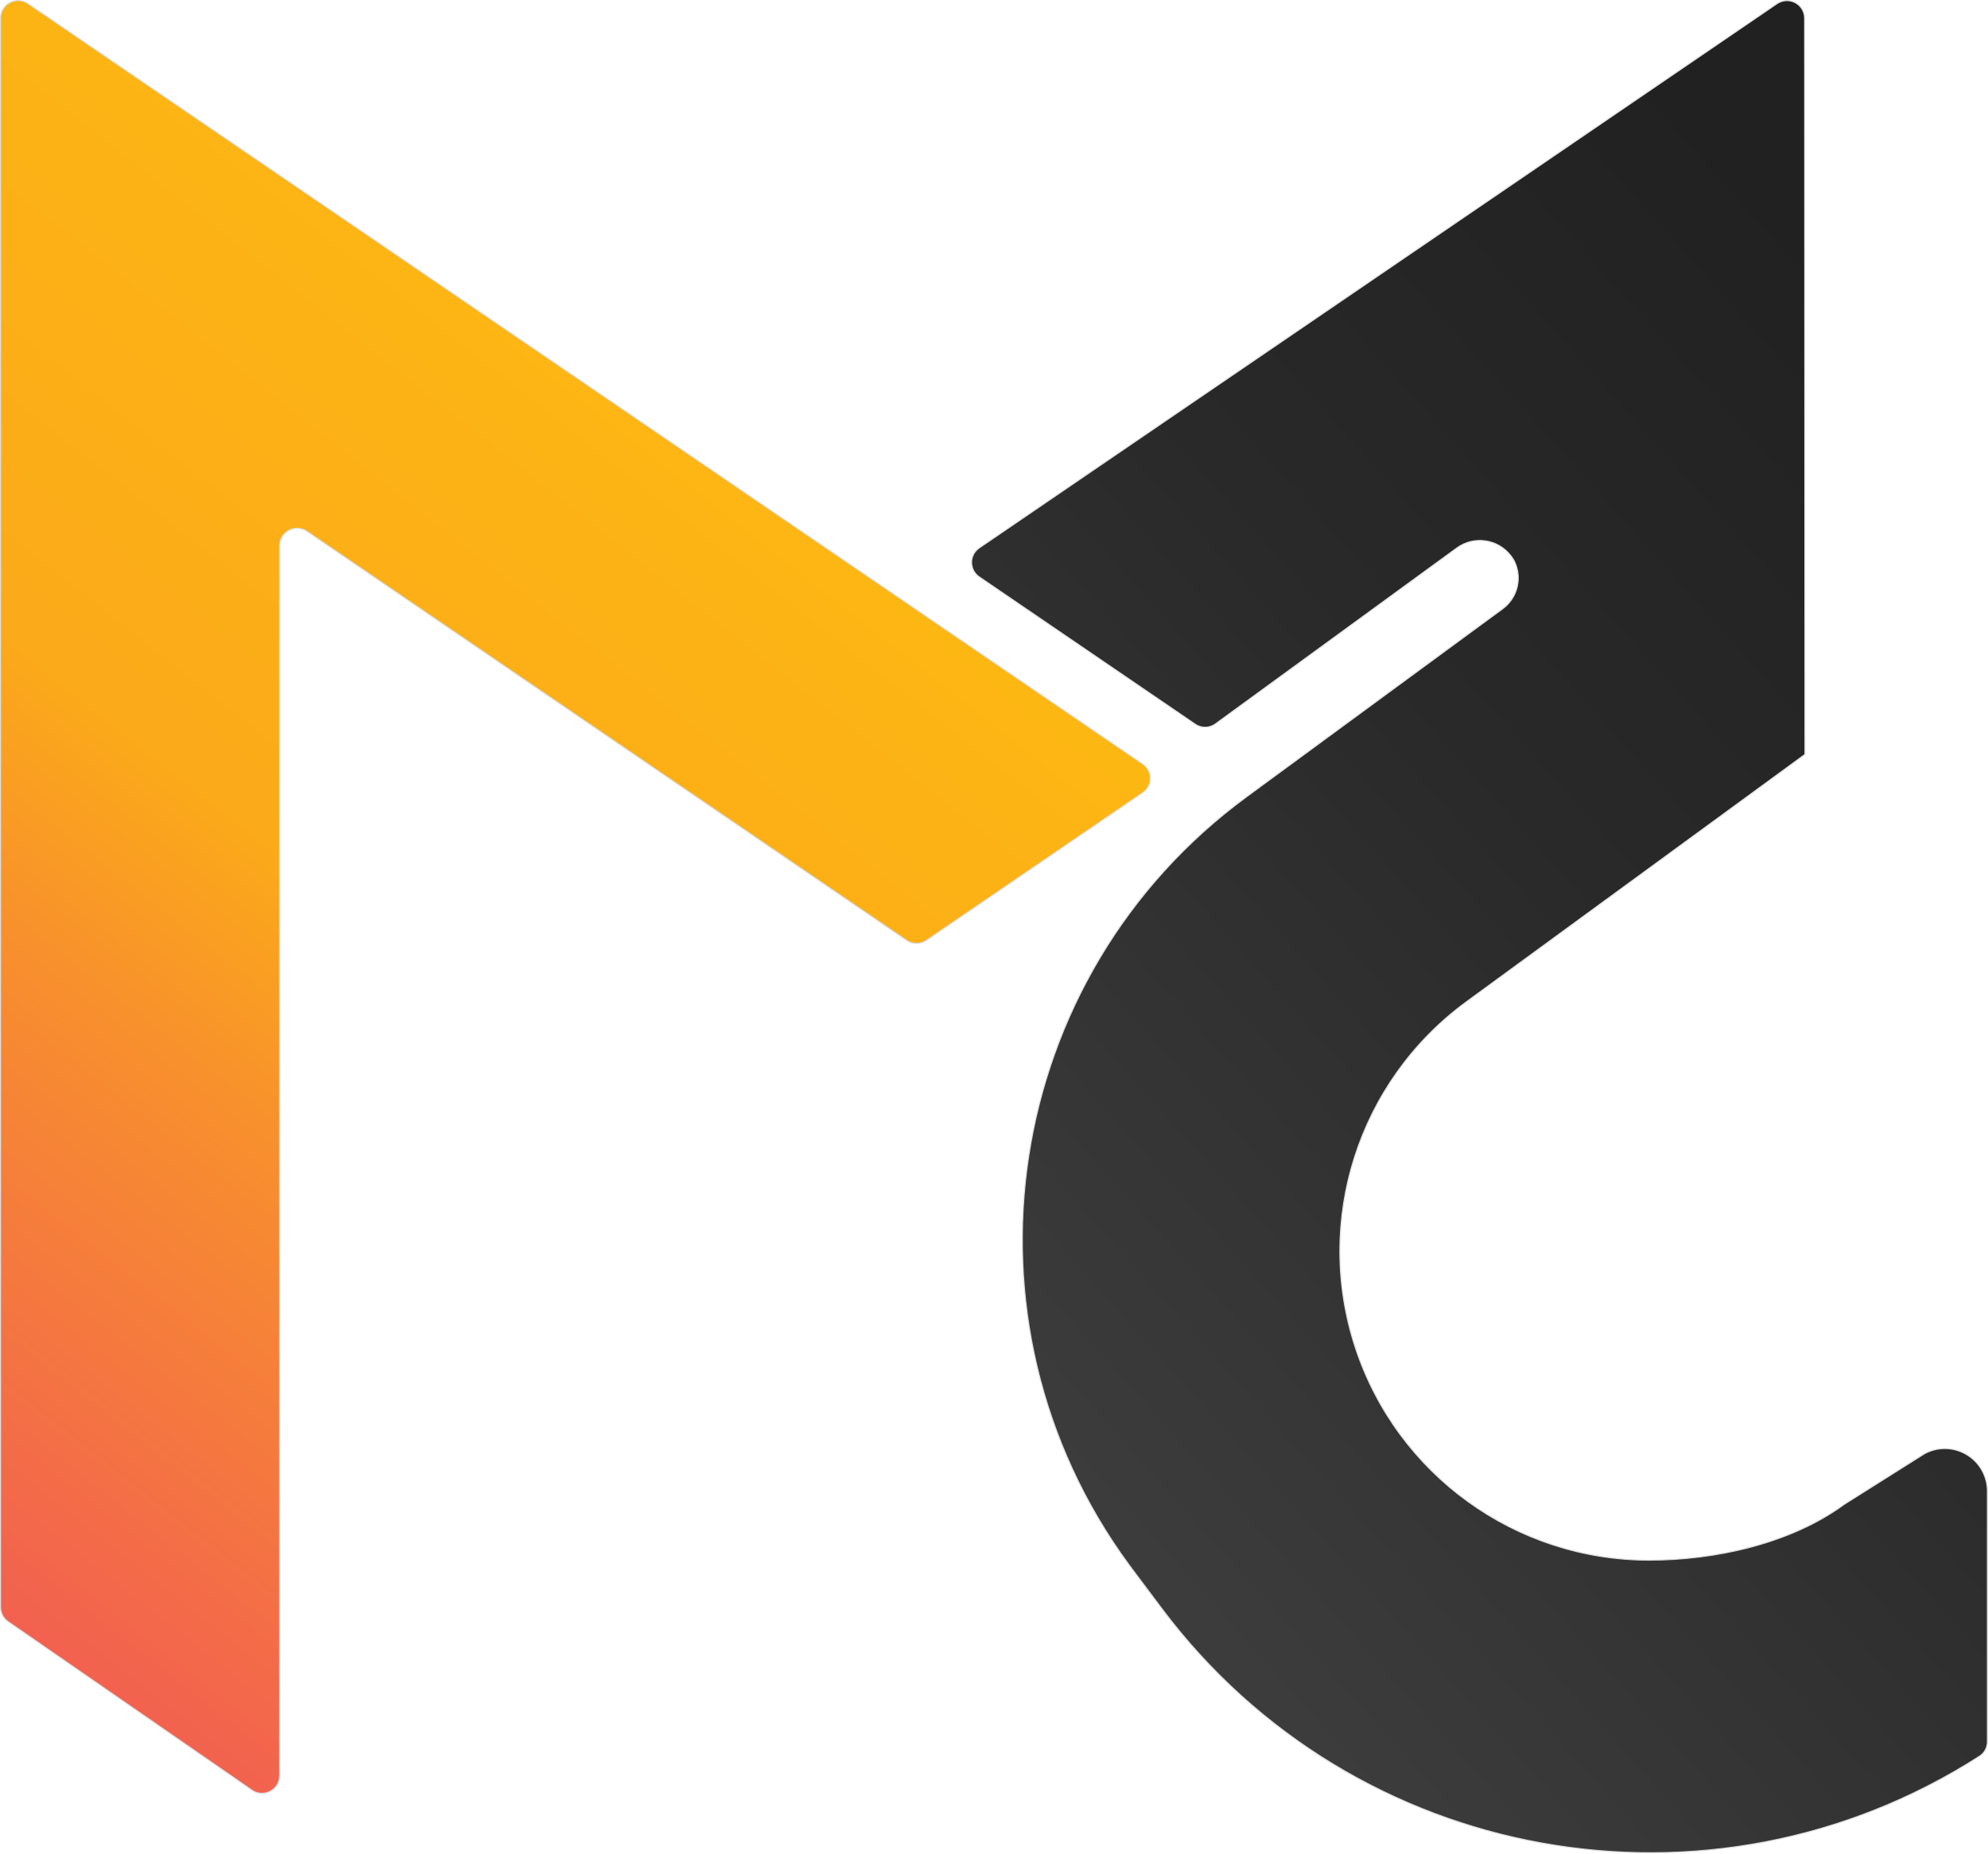
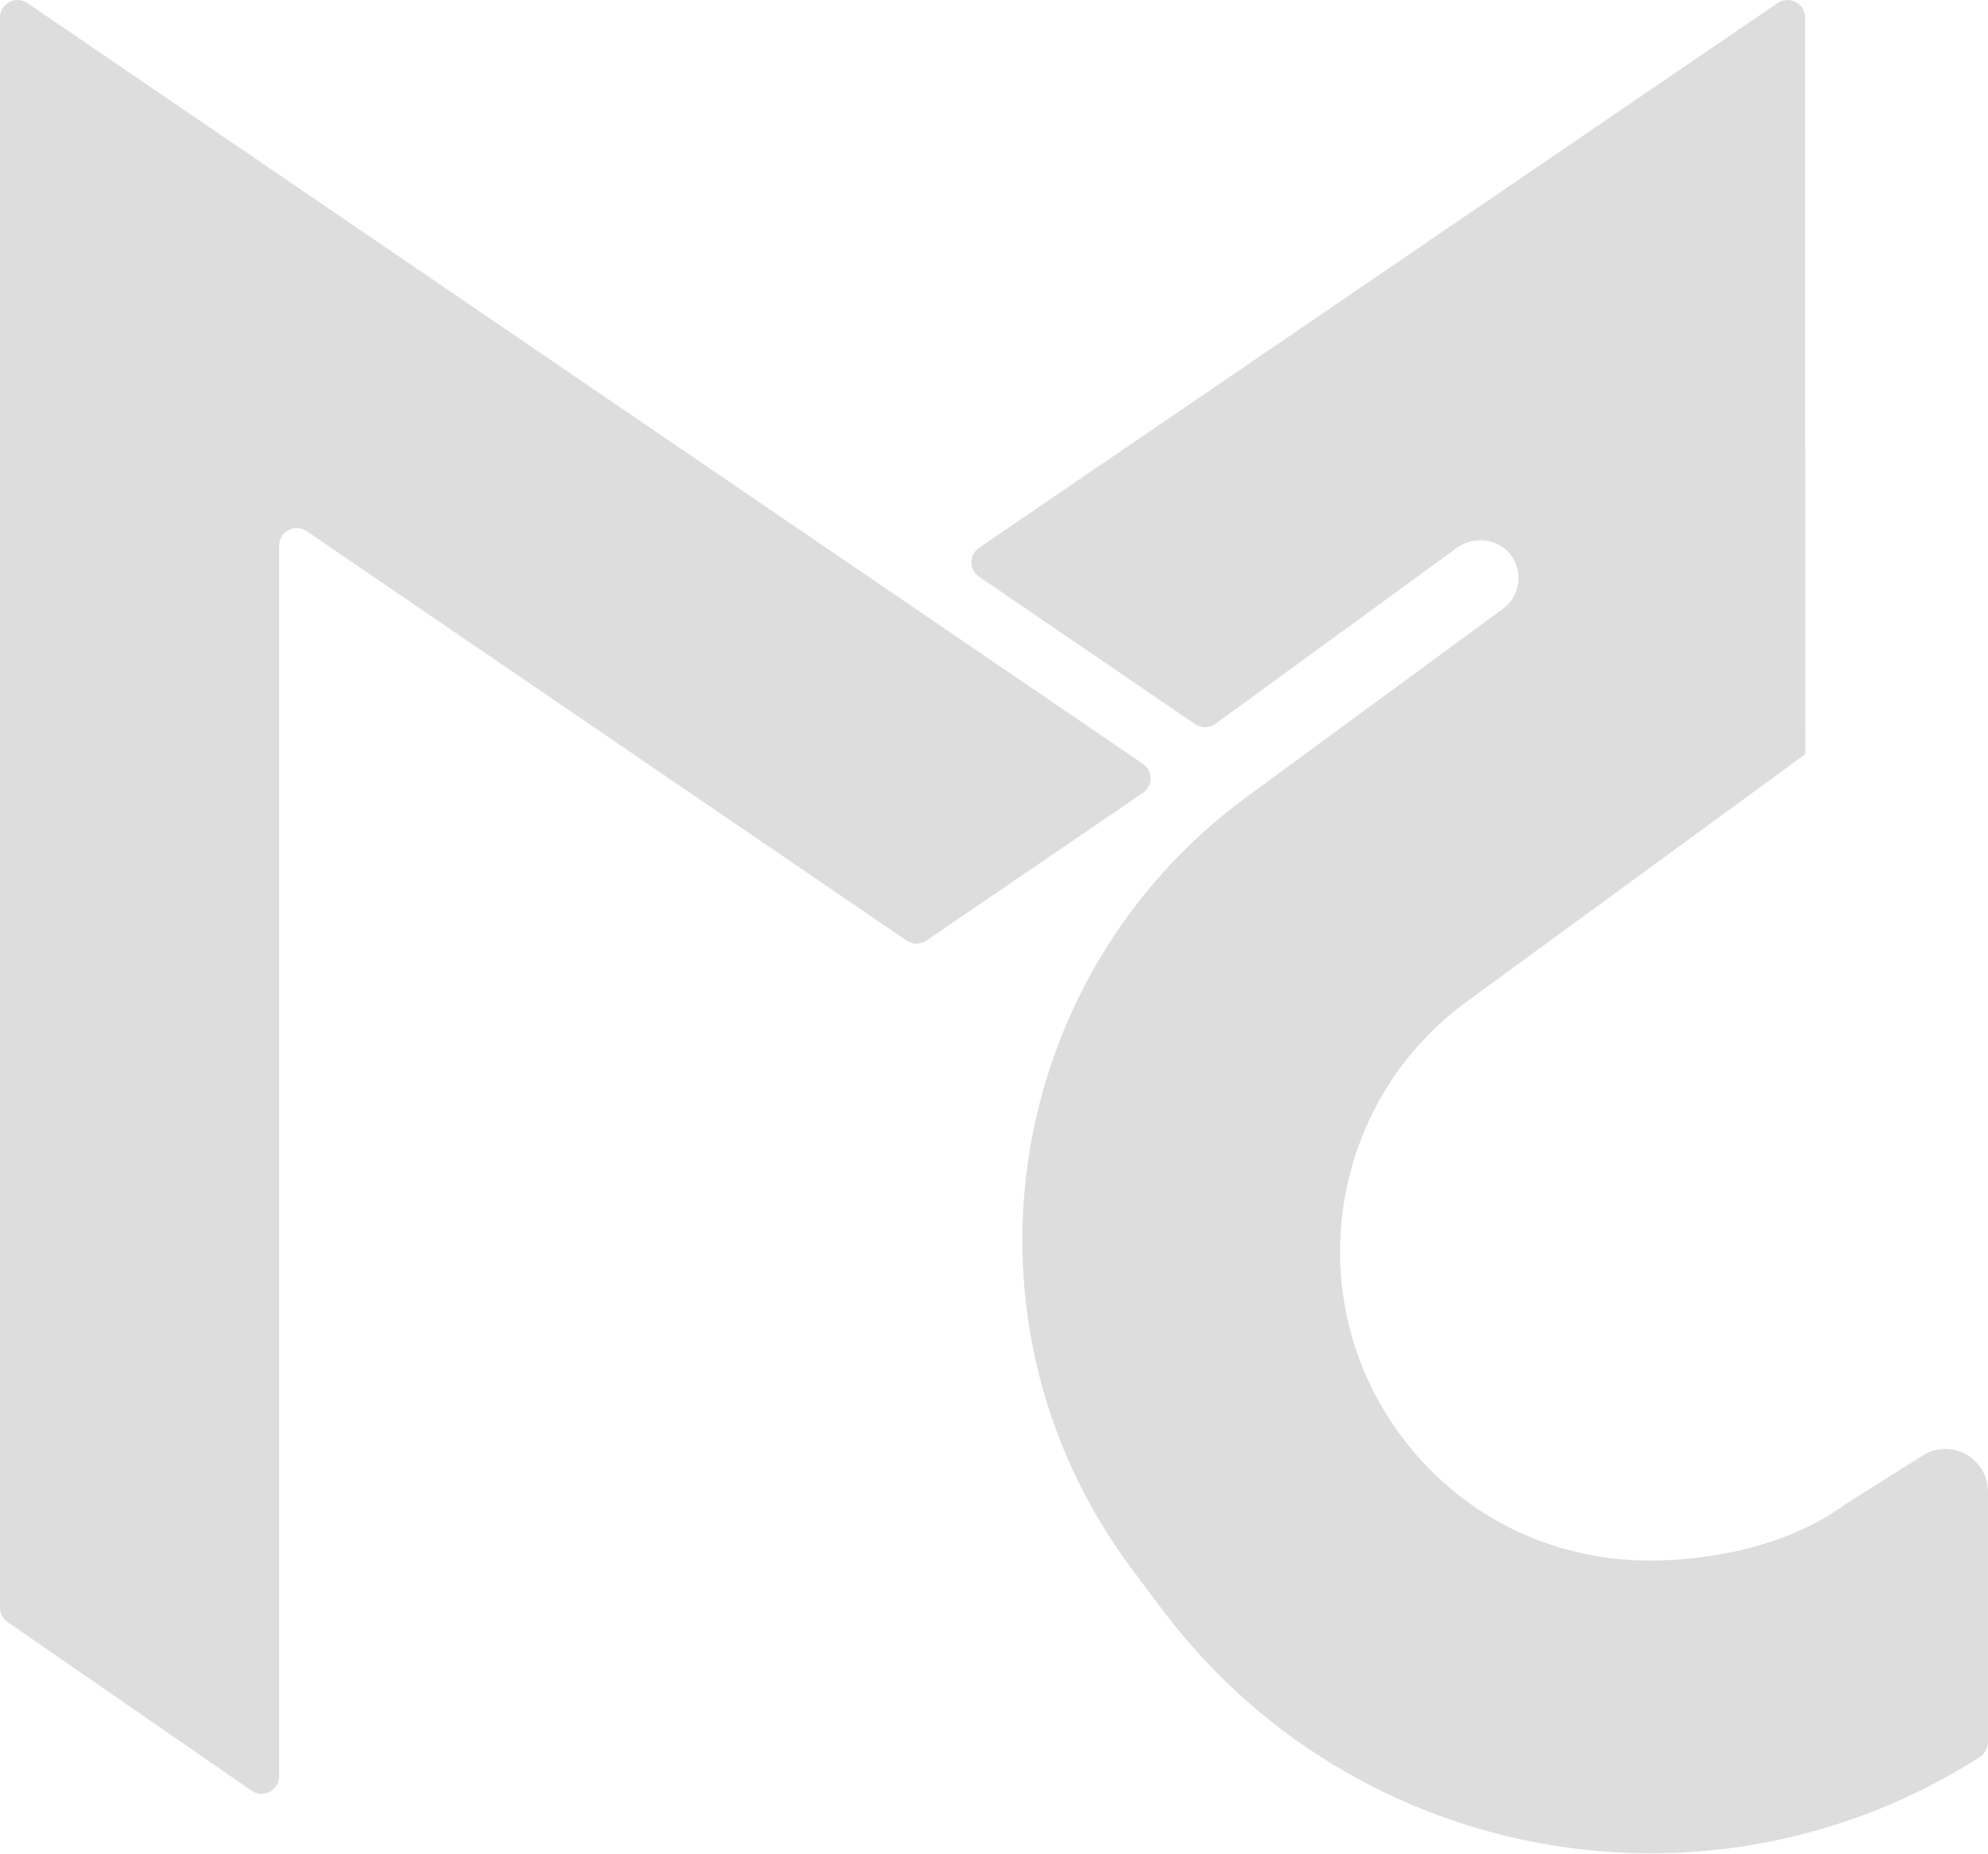
- <svg xmlns="http://www.w3.org/2000/svg" viewBox="0 0 463.11 431.83">
+ <svg xmlns="http://www.w3.org/2000/svg" viewBox="0 0 1000.85 933.25">
  <defs>
-     <style>.cls-1,.cls-2{stroke:#ddd;stroke-miterlimit:10;stroke-width:0.25px;}.cls-1{fill:url(#linear-gradient);}.cls-2{fill:url(#linear-gradient-2);}</style>
-     <linearGradient id="linear-gradient" x1="201.06" y1="426.53" x2="-113.66" y2="26.96" gradientTransform="matrix(1, 0, 0, -1, 0, 434.23)" gradientUnits="userSpaceOnUse">
-       <stop offset="0" stop-color="#ffc50d" />
-       <stop offset="0.26" stop-color="#fcb215" />
-       <stop offset="0.46" stop-color="#fbaa19" />
-       <stop offset="0.56" stop-color="#f8912c" />
-       <stop offset="0.76" stop-color="#f36a49" />
-       <stop offset="0.91" stop-color="#f0515b" />
-       <stop offset="1" stop-color="#ef4862" />
-     </linearGradient>
-     <linearGradient id="linear-gradient-2" x1="214.45" y1="385.15" x2="494.81" y2="133.83" gradientUnits="userSpaceOnUse">
-       <stop offset="0" stop-color="#424242" />
-       <stop offset="0.04" stop-color="#404040" />
-       <stop offset="0.63" stop-color="#292929" />
-       <stop offset="1" stop-color="#212121" />
-     </linearGradient>
+     <style>.cls-1{fill:#ddd;}</style>
  </defs>
  <g id="Layer_2" data-name="Layer 2">
-     <g id="Layer_1-2" data-name="Layer 1">
-       <g id="Layer_2-2" data-name="Layer 2">
-         <g id="Layer_1-2-2" data-name="Layer 1-2">
-           <path class="cls-1" d="M266.18,178,6.51.83A4.1,4.1,0,0,0,.12,4.21V374.48a4.12,4.12,0,0,0,1.76,3.36l56.81,39.27a4.09,4.09,0,0,0,5.7-1,4,4,0,0,0,.73-2.35V127.17a4.09,4.09,0,0,1,6.39-3.37L211.2,219.11a4.1,4.1,0,0,0,4.6,0l50.38-34.4a4.07,4.07,0,0,0,1.05-5.67A4.19,4.19,0,0,0,266.18,178Z" />
-           <path class="cls-2" d="M448.27,338.75l-18.66,11.77c-12.45,9.14-30.06,13-45.41,13a72,72,0,0,1-42.73-130l79-57.74h0L420.39,4.2A4.11,4.11,0,0,0,414,.83L228.12,127.67a4.08,4.08,0,0,0,0,6.75l50.31,34.32a4.07,4.07,0,0,0,4.71-.07l56.18-40.95A9.09,9.09,0,0,1,352,129.56a7.66,7.66,0,0,1,.67,1,8.9,8.9,0,0,1-2.62,11.29l-59.63,43.78A128,128,0,0,0,263,364.6l.79,1.07,6.87,9.16a142.18,142.18,0,0,0,190.45,34.39,4,4,0,0,0,1.86-3.43V347.45a9.92,9.92,0,0,0-14.71-8.7Z" />
-         </g>
-       </g>
+     <g id="Layer_3" data-name="Layer 3">
+       <path class="cls-1" d="M3.81,816.79,126.66,901.7a8.84,8.84,0,0,0,13.86-7.27V274.75a8.84,8.84,0,0,1,13.82-7.3L456.4,473.61a8.83,8.83,0,0,0,10,0l109-74.37a8.83,8.83,0,0,0,0-14.59L13.82,1.56A8.84,8.84,0,0,0,0,8.86V809.52A8.83,8.83,0,0,0,3.81,816.79Z" />
+       <path class="cls-1" d="M969.05,732.27,928.7,757.71c-26.92,19.76-65,28.12-98.18,28.12-50.26,0-96.09-23.17-125.75-63.57C654,653.05,668.92,555.42,738.12,504.61L908.9,379.75h0l-.15-370.9a8.84,8.84,0,0,0-13.82-7.3l-402,274.27a8.84,8.84,0,0,0,0,14.6l108.78,74.22a8.86,8.86,0,0,0,10.19-.16l121.47-88.54c9.57-7,23.48-4.28,28.94,6.23a19.24,19.24,0,0,1-5.67,24.41L627.7,401.25c-124.11,91.13-150,266-57.62,389.18l14.86,19.81C682.17,939.88,862.31,971,996.83,884.64a8.82,8.82,0,0,0,4-7.43V751.07A21.46,21.46,0,0,0,969.05,732.27Z" />
    </g>
  </g>
</svg>
